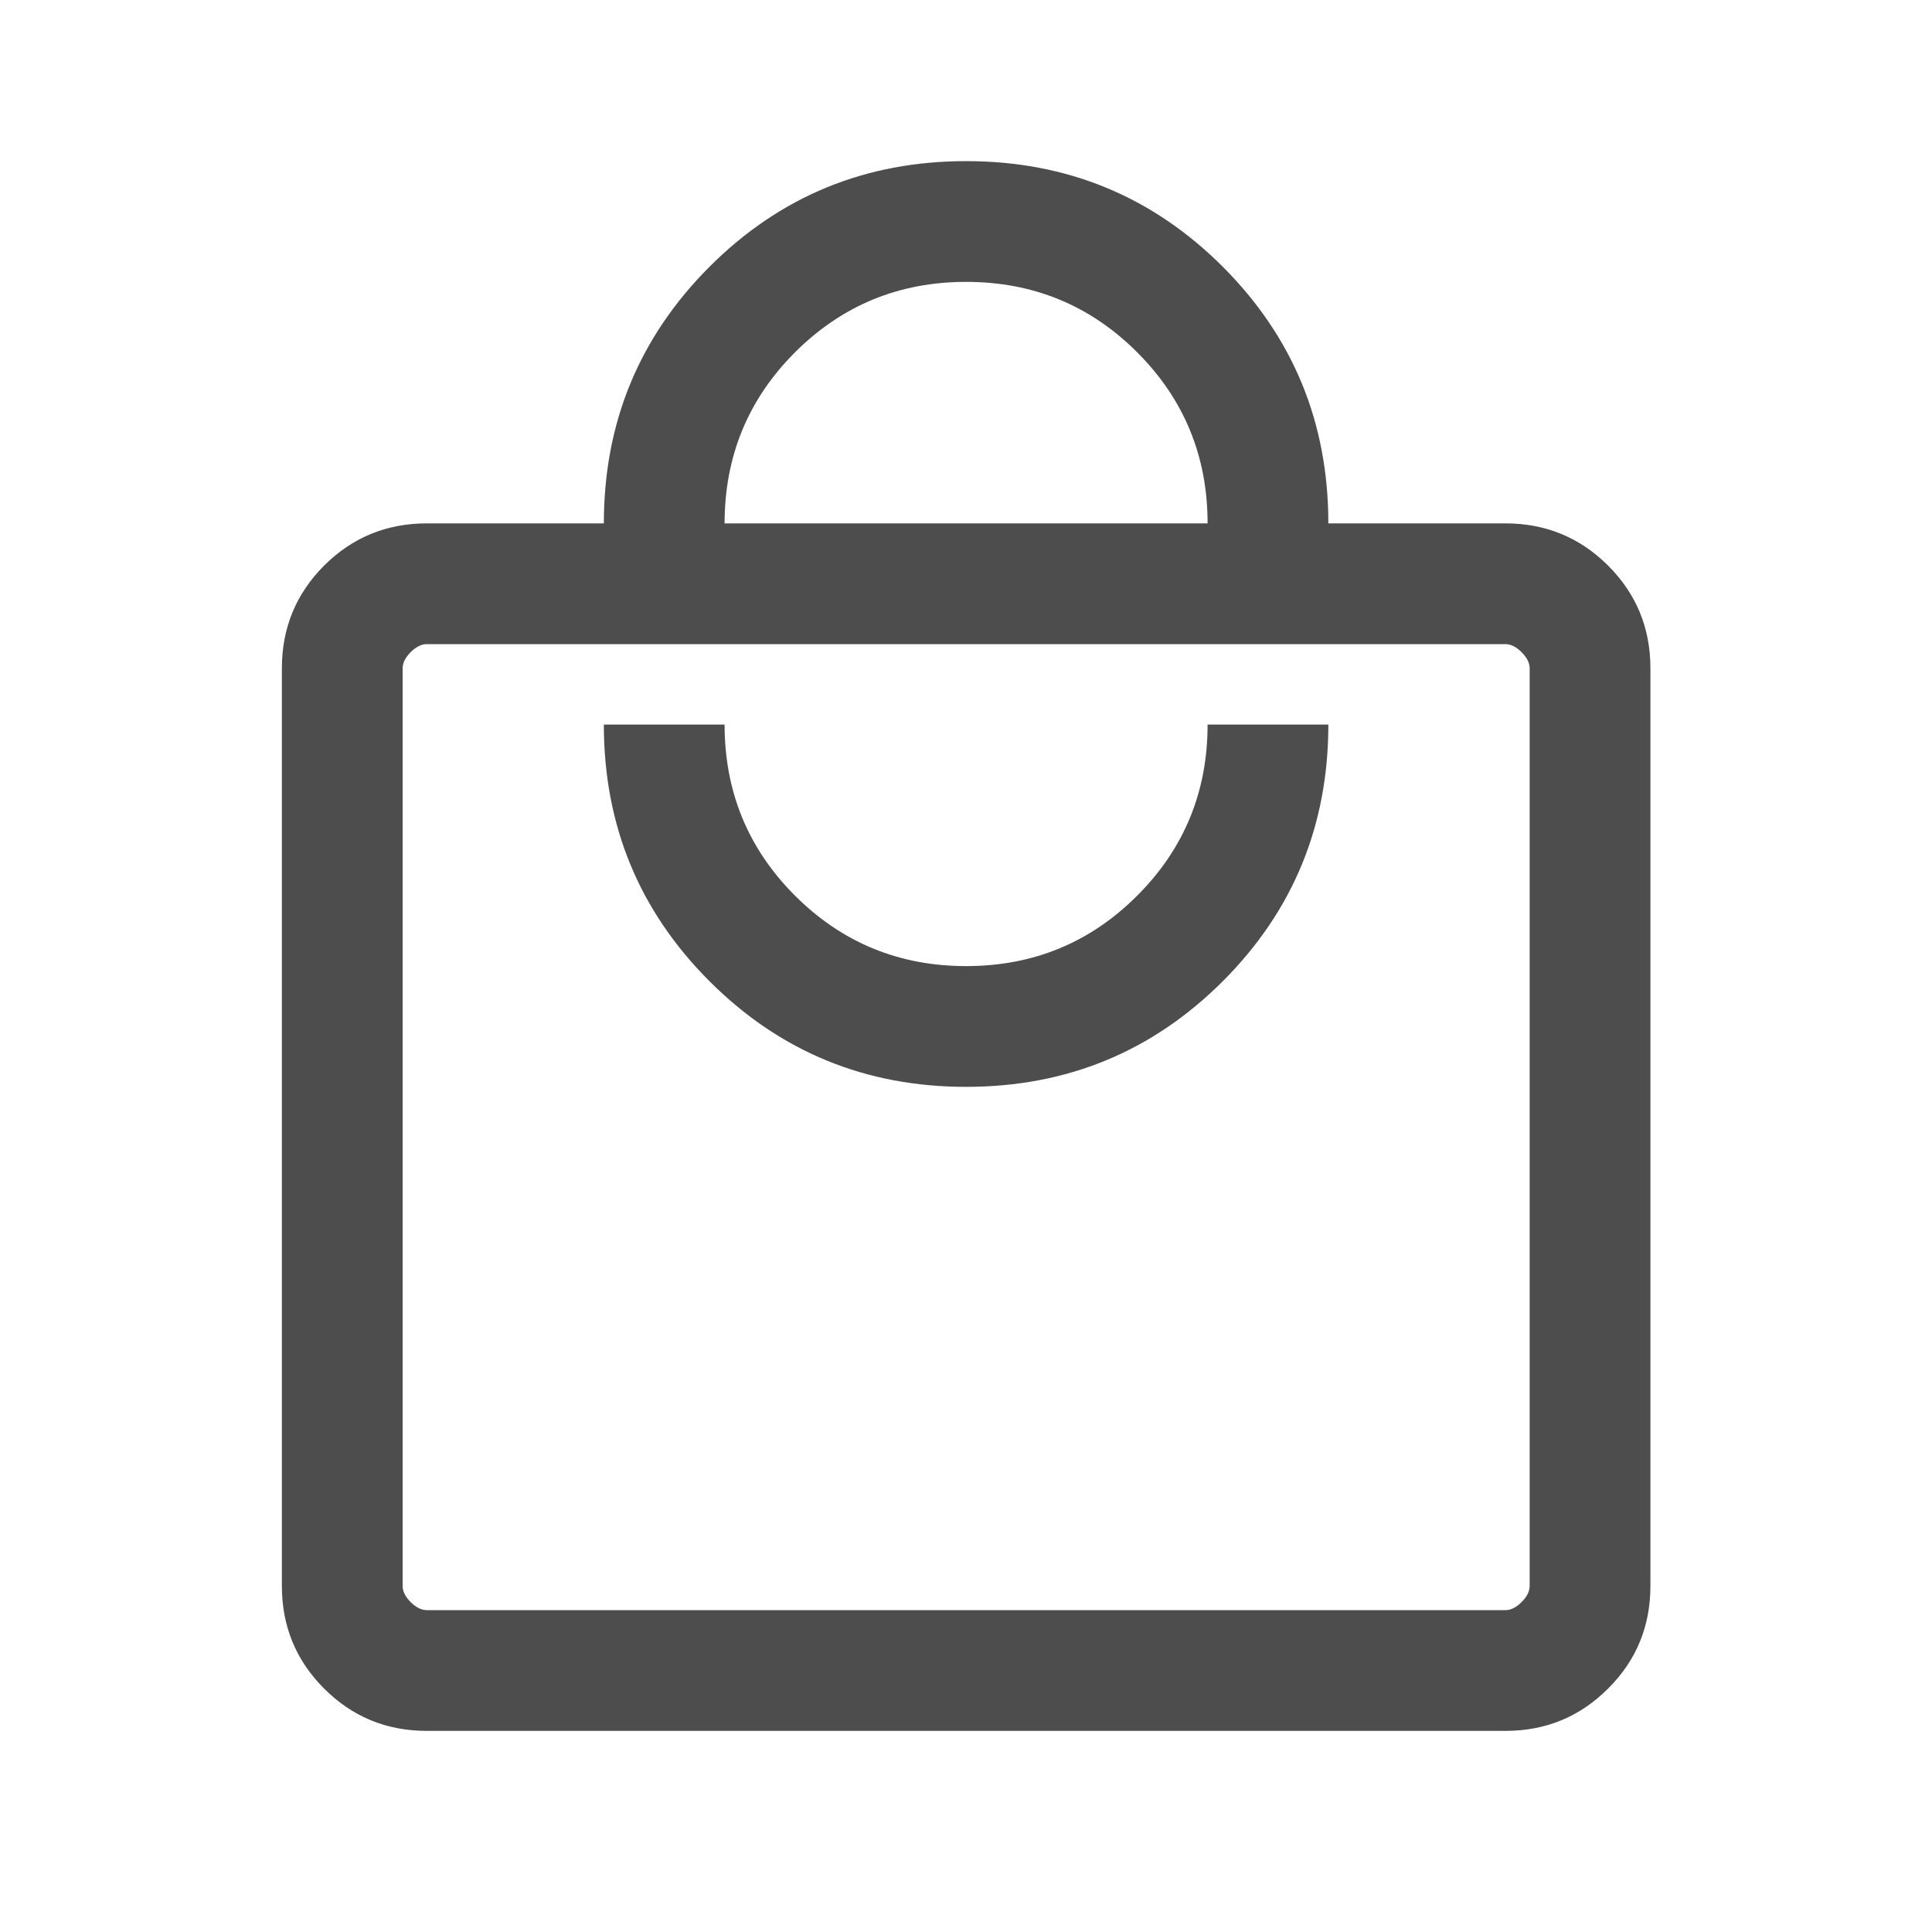
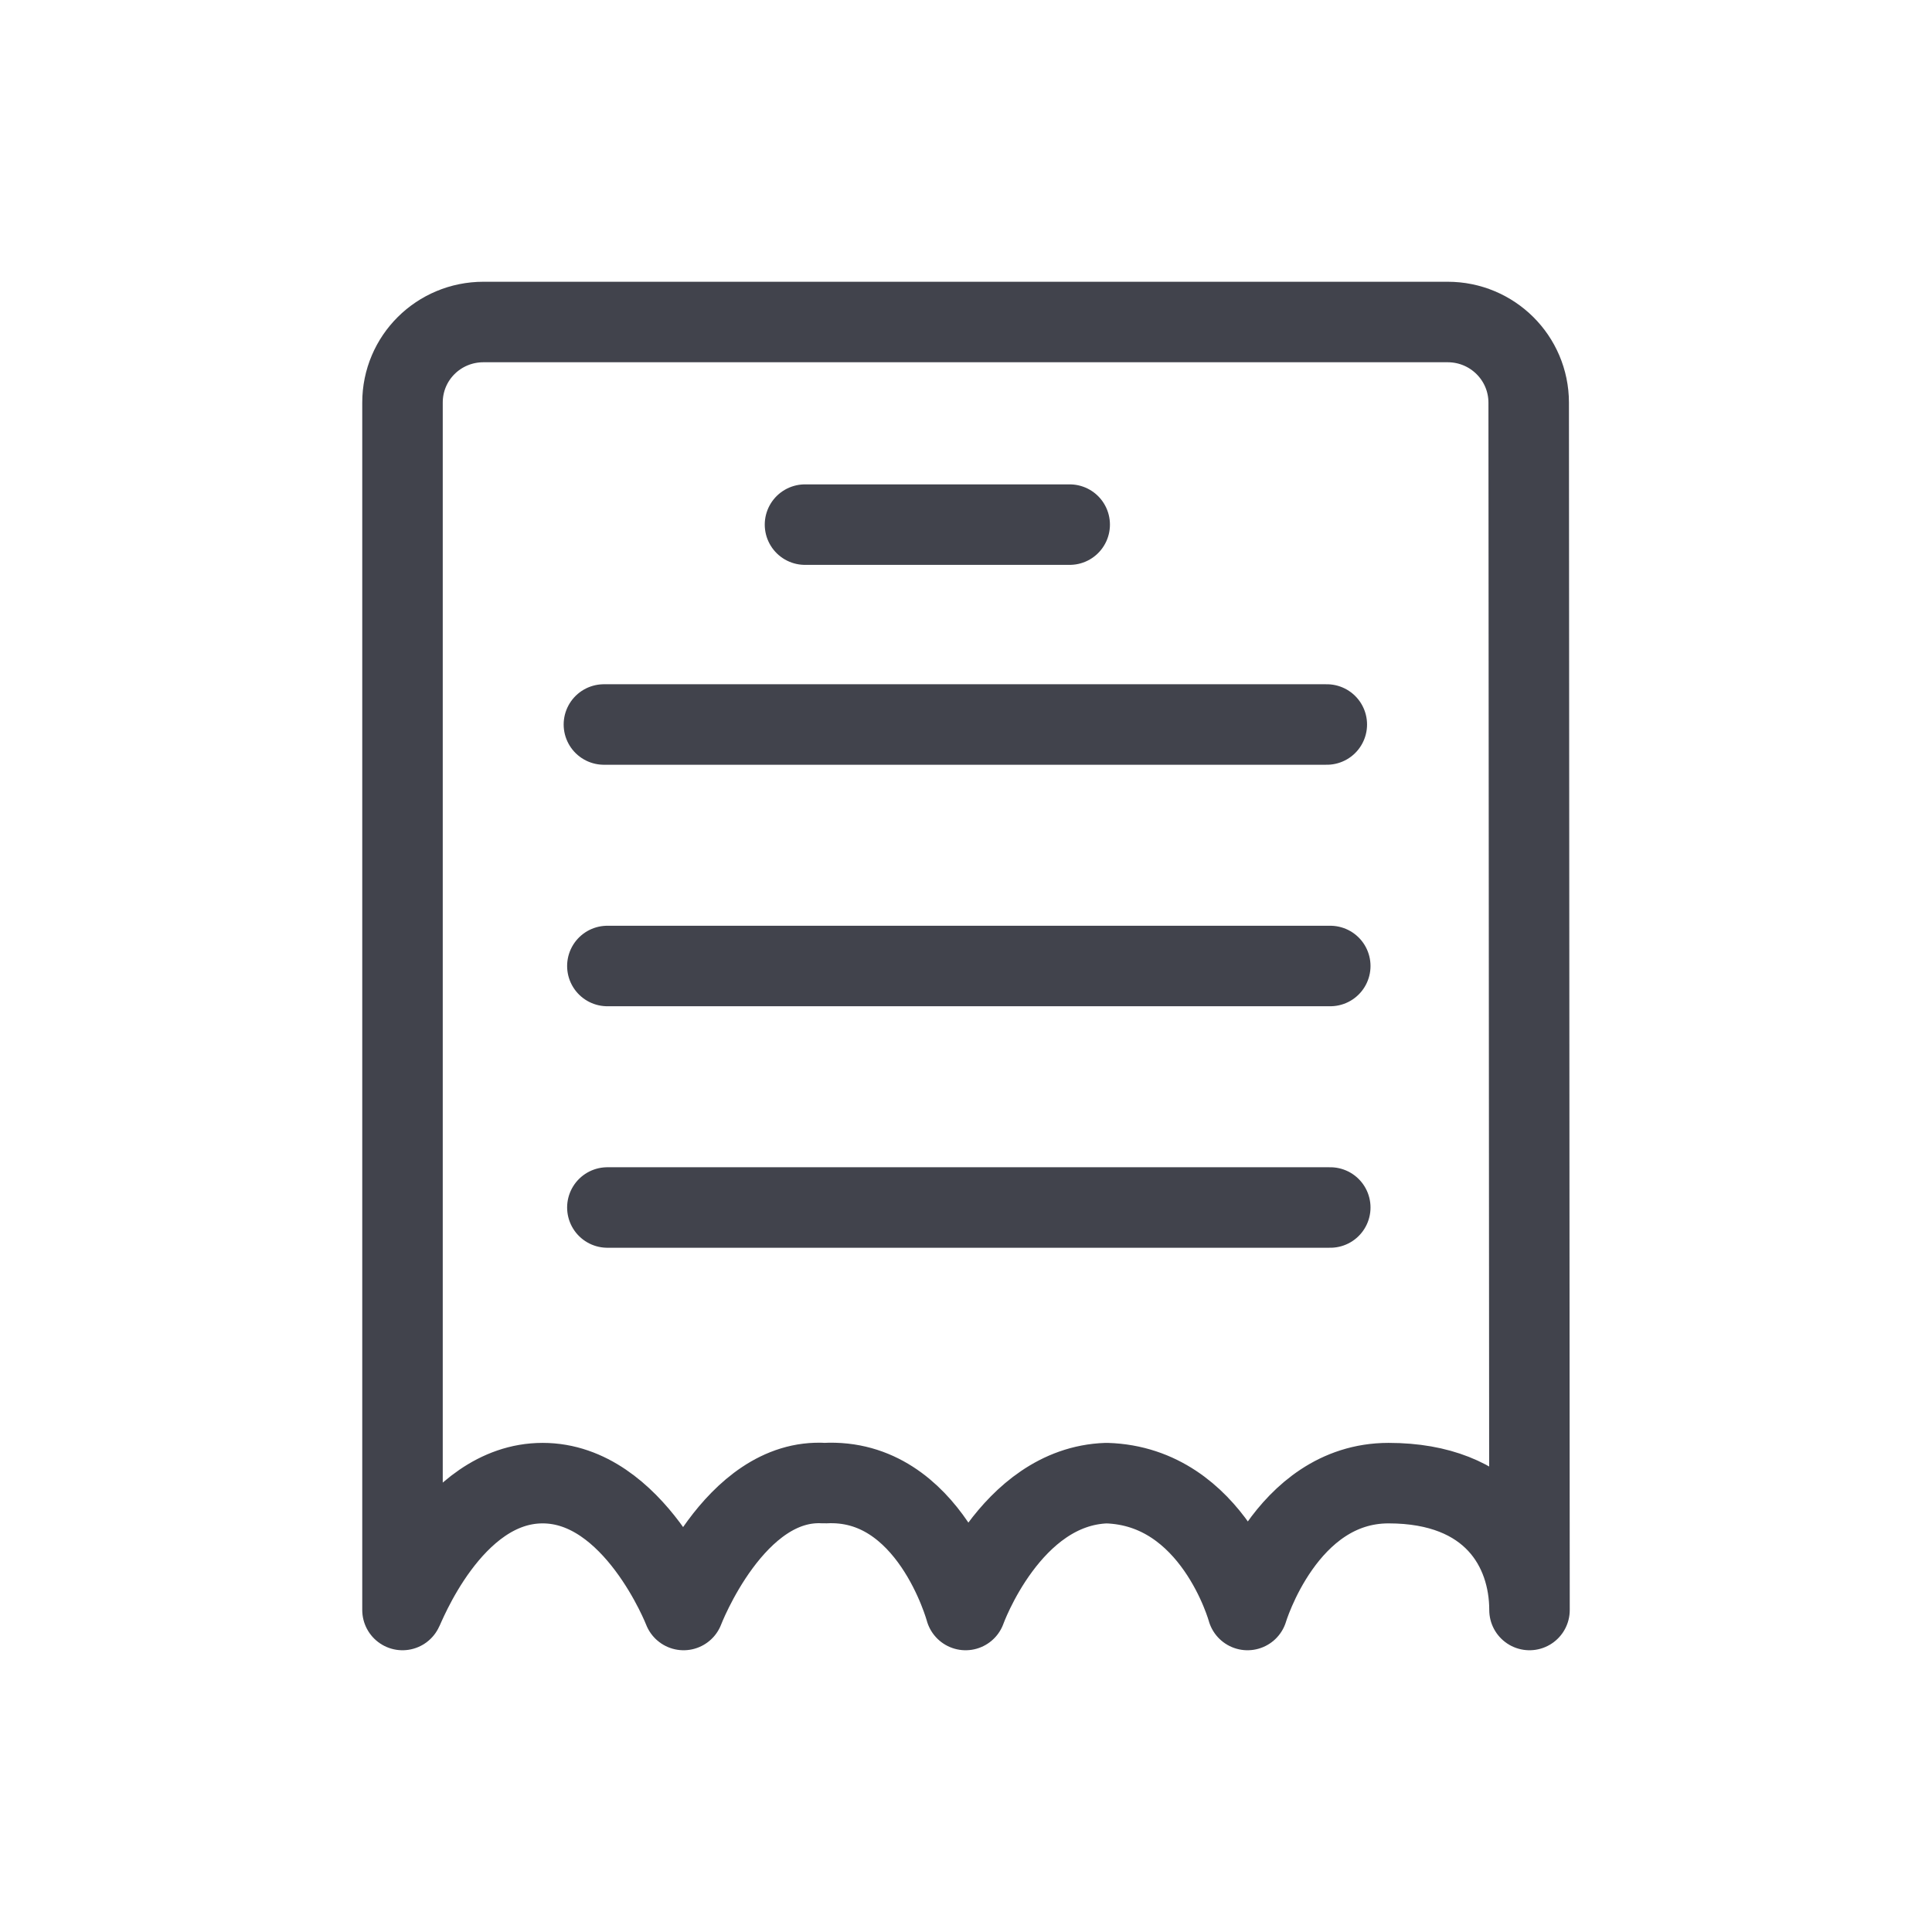
- <svg xmlns="http://www.w3.org/2000/svg" width="20" height="20" viewBox="0 0 20 20" fill="none">
-   <mask id="mask0_30599_19819" style="mask-type:alpha" maskUnits="userSpaceOnUse" x="0" y="0" width="20" height="20">
-     <rect width="20" height="20" fill="#D9D9D9" />
-   </mask>
-   <g mask="url(#mask0_30599_19819)">
-     <path d="M4.418 17.918C4.001 17.918 3.647 17.772 3.355 17.48C3.064 17.189 2.918 16.835 2.918 16.418V6.918C2.918 6.501 3.064 6.147 3.355 5.855C3.647 5.564 4.001 5.418 4.418 5.418H6.251C6.251 4.376 6.616 3.491 7.345 2.761C8.074 2.032 8.96 1.668 10.001 1.668C11.043 1.668 11.928 2.032 12.658 2.761C13.387 3.491 13.751 4.376 13.751 5.418H15.585C16.001 5.418 16.355 5.564 16.647 5.855C16.939 6.147 17.085 6.501 17.085 6.918V16.418C17.085 16.835 16.939 17.189 16.647 17.48C16.355 17.772 16.001 17.918 15.585 17.918H4.418ZM4.418 16.668H15.585C15.64 16.668 15.696 16.64 15.751 16.585C15.807 16.529 15.835 16.474 15.835 16.418V6.918C15.835 6.862 15.807 6.807 15.751 6.751C15.696 6.696 15.64 6.668 15.585 6.668H4.418C4.362 6.668 4.307 6.696 4.251 6.751C4.196 6.807 4.168 6.862 4.168 6.918V16.418C4.168 16.474 4.196 16.529 4.251 16.585C4.307 16.64 4.362 16.668 4.418 16.668ZM10.001 11.251C11.043 11.251 11.928 10.887 12.658 10.158C13.387 9.429 13.751 8.543 13.751 7.501H12.501C12.501 8.196 12.258 8.786 11.772 9.272C11.286 9.758 10.696 10.001 10.001 10.001C9.307 10.001 8.717 9.758 8.23 9.272C7.744 8.786 7.501 8.196 7.501 7.501H6.251C6.251 8.543 6.616 9.429 7.345 10.158C8.074 10.887 8.96 11.251 10.001 11.251ZM7.501 5.418H12.501C12.501 4.724 12.258 4.133 11.772 3.647C11.286 3.161 10.696 2.918 10.001 2.918C9.307 2.918 8.717 3.161 8.23 3.647C7.744 4.133 7.501 4.724 7.501 5.418Z" fill="#4D4D4E" />
+ <svg xmlns="http://www.w3.org/2000/svg" width="24px" height="24px" viewBox="0 0 24 24" version="1.1">
+   <g id="orders" stroke="none" stroke-width="1" fill="none" fill-rule="evenodd">
+     <g id="Group-7">
+       <rect id="Rectangle" x="0" y="0" width="24" height="24" />
+       <g id="Page-1" transform="translate(5, 4)" stroke="#41434C" stroke-linecap="round" stroke-linejoin="round">
+         <path d="M-7.46645652e-14,16 C0.011,16 0.601,14.424 1.741,14.424 C2.88,14.424 3.492,16 3.492,16 C3.492,16 4.121,14.352 5.243,14.424 C6.55,14.352 6.995,16 6.995,16 C6.995,16 7.545,14.463 8.746,14.424 C10.076,14.463 10.497,16 10.497,16 C10.497,16 10.967,14.424 12.249,14.424 C13.53,14.424 14,15.237 14,16 L13.99,1.001 C13.989,0.448 13.54,0 12.983,0 L1.006,0 C0.45,0 -7.46645652e-14,0.445 -7.46645652e-14,1.001 L-7.46645652e-14,16 Z" id="Stroke-1" />
+         <path d="M5,2.517 L8.288,2.517" id="Stroke-5" />
+         <path d="M2.502,5 L11.482,5" id="Stroke-3" />
+         <path d="M2.545,8 L11.525,8" id="Stroke-7" />
+         <path d="M2.545,11 L11.525,11" id="Stroke-7" />
+       </g>
+     </g>
  </g>
</svg>
